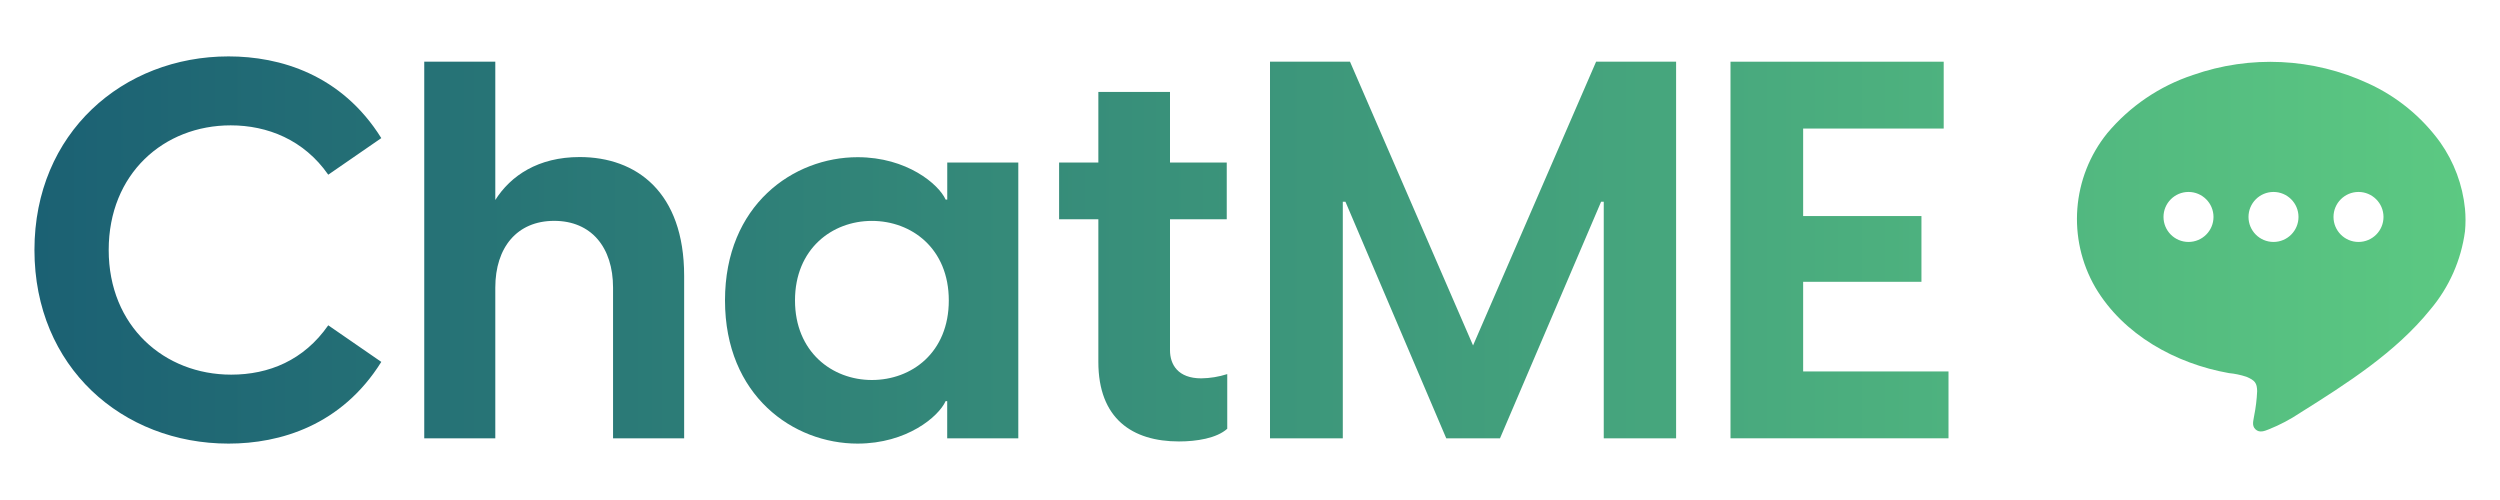
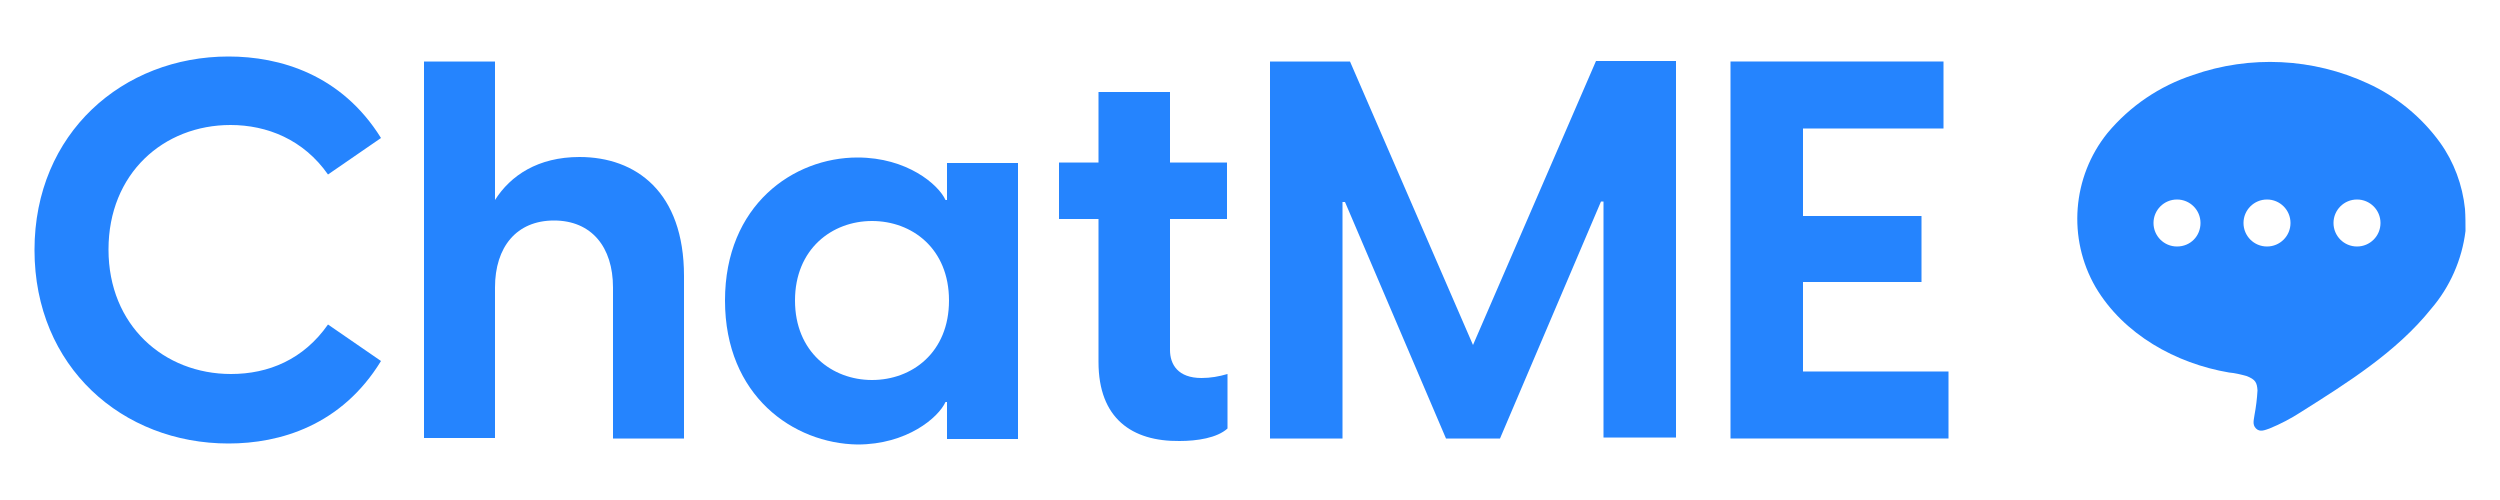
- <svg xmlns="http://www.w3.org/2000/svg" xmlns:xlink="http://www.w3.org/1999/xlink" id="Layer_1" data-name="Layer 1" viewBox="0 0 500 100">
-   <defs>
-     <style>.cls-1{fill:url(#linear-gradient);}.cls-2{fill:url(#linear-gradient-2);}.cls-3{fill:url(#linear-gradient-3);}.cls-4{fill:url(#linear-gradient-4);}.cls-5{fill:url(#linear-gradient-7);}</style>
-     <linearGradient id="linear-gradient" x1="-1.76" y1="50" x2="497" y2="50" gradientUnits="userSpaceOnUse">
-       <stop offset="0" stop-color="#1a5f73" />
-       <stop offset="1" stop-color="#5cc982" />
-     </linearGradient>
-     <linearGradient id="linear-gradient-2" x1="-1.76" x2="497" xlink:href="#linear-gradient" />
-     <linearGradient id="linear-gradient-3" x1="-1.76" y1="60.08" x2="497" y2="60.08" xlink:href="#linear-gradient" />
-     <linearGradient id="linear-gradient-4" x1="-1.76" y1="53.34" x2="497" y2="53.34" xlink:href="#linear-gradient" />
-     <linearGradient id="linear-gradient-7" x1="12.55" y1="49.37" x2="493.62" y2="49.37" xlink:href="#linear-gradient" />
-   </defs>
-   <path class="cls-1" d="M6.89,50c0-23.44,17.71-38.72,38.82-38.72,10.29,0,22.6,3.61,30.55,16.34L65.65,34.94c-4.87-7-12.19-9.87-19.51-9.87-13.37,0-24.4,9.66-24.4,24.93s11.14,24.93,24.5,24.93c7.53,0,14.54-2.87,19.41-9.87l10.61,7.32C68.31,85.11,56,88.72,45.71,88.72,24.5,88.72,6.89,73.44,6.89,50Z" />
-   <path class="cls-2" d="M84.85,12.34H99.06V40c3.08-4.88,8.6-8.59,16.87-8.59,11.35,0,20.9,7,20.9,23.76V87.66H122.61V57.53c0-8.06-4.35-13.36-11.77-13.36s-11.78,5.3-11.78,13.36V87.66H84.85Z" />
-   <path class="cls-3" d="M145,60.08c0-19.1,13.69-28.64,26.52-28.64,9.87,0,16.23,5.41,17.61,8.48h.32V32.5h14.21V87.66H189.44V80.23h-.32c-1.38,3.08-7.74,8.49-17.61,8.49C158.68,88.72,145,79.17,145,60.08ZM174.37,76c8,0,15.39-5.52,15.39-15.91s-7.43-15.91-15.39-15.91S159,49.79,159,60.08,166.42,76,174.37,76Z" />
-   <path class="cls-4" d="M219.67,72.38V43.85h-7.85V32.5h7.85V18.39H234V32.5h11.35V43.85H234v26.2c0,2.86,1.59,5.62,6.25,5.62a17.86,17.86,0,0,0,5.2-.85V85.75c-2.12,1.91-6.15,2.54-9.65,2.54C226.45,88.29,219.67,83.73,219.67,72.38Z" />
-   <path class="cls-2" d="M254,12.34h16l24.61,56.75,24.61-56.75h16V87.66H320.75V40.35h-.53L300,87.66H289.25L269.09,40.35h-.53V87.66H254Z" />
-   <path class="cls-2" d="M346.1,12.34h42.64V25.71H360.63v17.5h23.66V56.36H360.63V74.29H389.7V87.66H346.1Z" />
-   <path class="cls-5" d="M493,41.76a27.84,27.84,0,0,0-4.95-13.28,36.43,36.43,0,0,0-14.41-11.8A46.67,46.67,0,0,0,438.59,15a37.88,37.88,0,0,0-17.14,11.64,27.32,27.32,0,0,0-2.38,30.85c5.61,9.49,16.09,15.25,26.72,17.13a16,16,0,0,1,3.48.73c1.75.73,2.13,1.28,2.16,2.89a32.41,32.41,0,0,1-.6,4.92c-.12.91-.54,1.93.26,2.7s1.82.35,2.69,0a34,34,0,0,0,6.29-3.32c9.24-5.8,19.07-12.05,26-20.64A30.45,30.45,0,0,0,493,46.25,24.05,24.05,0,0,0,493,41.76ZM437.7,48.39a5,5,0,1,1,5-5A5,5,0,0,1,437.7,48.39Zm17,0a5,5,0,1,1,5-5A5,5,0,0,1,454.7,48.39Zm17,0a5,5,0,1,1,5-5A5,5,0,0,1,471.7,48.39Z" />
+ <svg xmlns="http://www.w3.org/2000/svg" version="1.1" id="Layer_1" x="0px" y="0px" viewBox="0 0 500 100" style="enable-background:new 0 0 500 100;" xml:space="preserve">
+   <style type="text/css">
+ 	.st0{fill:#2584FE;}
+ </style>
+   <path class="st0" d="M6.9,50c0-23.4,17.7-38.7,38.8-38.7c10.3,0,22.6,3.6,30.5,16.3l-10.6,7.3c-4.9-7-12.2-9.9-19.5-9.9  c-13.4,0-24.4,9.7-24.4,24.9s11.1,24.9,24.5,24.9c7.5,0,14.5-2.9,19.4-9.9l10.6,7.3C68.3,85.1,56,88.7,45.7,88.7  C24.5,88.7,6.9,73.4,6.9,50z" />
+   <path class="st0" d="M84.8,12.3h14.2V40c3.1-4.9,8.6-8.6,16.9-8.6c11.3,0,20.9,7,20.9,23.8v32.5h-14.2V57.5  c0-8.1-4.3-13.4-11.8-13.4s-11.8,5.3-11.8,13.4v30.1H84.8V12.3z" />
+   <path class="st0" d="M145,60.1c0-19.1,13.7-28.6,26.5-28.6c9.9,0,16.2,5.4,17.6,8.5h0.3v-7.4h14.2v55.2h-14.2v-7.4h-0.3  c-1.4,3.1-7.7,8.5-17.6,8.5C158.7,88.7,145,79.2,145,60.1z M174.4,76c8,0,15.4-5.5,15.4-15.9s-7.4-15.9-15.4-15.9S159,49.8,159,60.1  S166.4,76,174.4,76z" />
+   <path class="st0" d="M219.7,72.4V43.8h-7.9V32.5h7.9V18.4H234v14.1h11.4v11.3H234v26.2c0,2.9,1.6,5.6,6.3,5.6c1.8,0,3.5-0.3,5.2-0.8  v10.9c-2.1,1.9-6.1,2.5-9.6,2.5C226.4,88.3,219.7,83.7,219.7,72.4z" />
+   <path class="st0" d="M254,12.3h16l24.6,56.7l24.6-56.8h16v75.3h-14.5V40.3h-0.5L300,87.7h-10.8l-20.2-47.3h-0.5v47.3H254V12.3z" />
+   <path class="st0" d="M346.1,12.3h42.6v13.4h-28.1v17.5h23.7v13.2h-23.7v17.9h29.1v13.4h-43.6V12.3z" />
+   <path class="st0" d="M493,41.8c-0.5-4.8-2.2-9.4-5-13.3c-3.7-5.1-8.7-9.2-14.4-11.8c-11-5.1-23.6-5.7-35-1.7  c-6.7,2.2-12.6,6.2-17.1,11.6c-7.1,8.8-8,21.1-2.4,30.8c5.6,9.5,16.1,15.3,26.7,17.1c1.2,0.1,2.4,0.4,3.5,0.7  c1.8,0.7,2.1,1.3,2.2,2.9c-0.1,1.7-0.3,3.3-0.6,4.9c-0.1,0.9-0.5,1.9,0.3,2.7c0.8,0.8,1.8,0.3,2.7,0c2.2-0.9,4.3-2,6.3-3.3  c9.2-5.8,19.1-12,26-20.6c3.8-4.4,6.2-9.9,6.9-15.6C493.1,44.8,493.1,43.3,493,41.8z M435.4,49.3c-2.6,0-4.7-2.1-4.7-4.7  s2.1-4.7,4.7-4.7c2.6,0,4.7,2.1,4.7,4.7S438.1,49.3,435.4,49.3z M453.4,49.3c-2.6,0-4.7-2.1-4.7-4.7s2.1-4.7,4.7-4.7  s4.7,2.1,4.7,4.7S456,49.3,453.4,49.3z M471.4,49.3c-2.6,0-4.7-2.1-4.7-4.7s2.1-4.7,4.7-4.7s4.7,2.1,4.7,4.7S474,49.3,471.4,49.3z" />
</svg>
